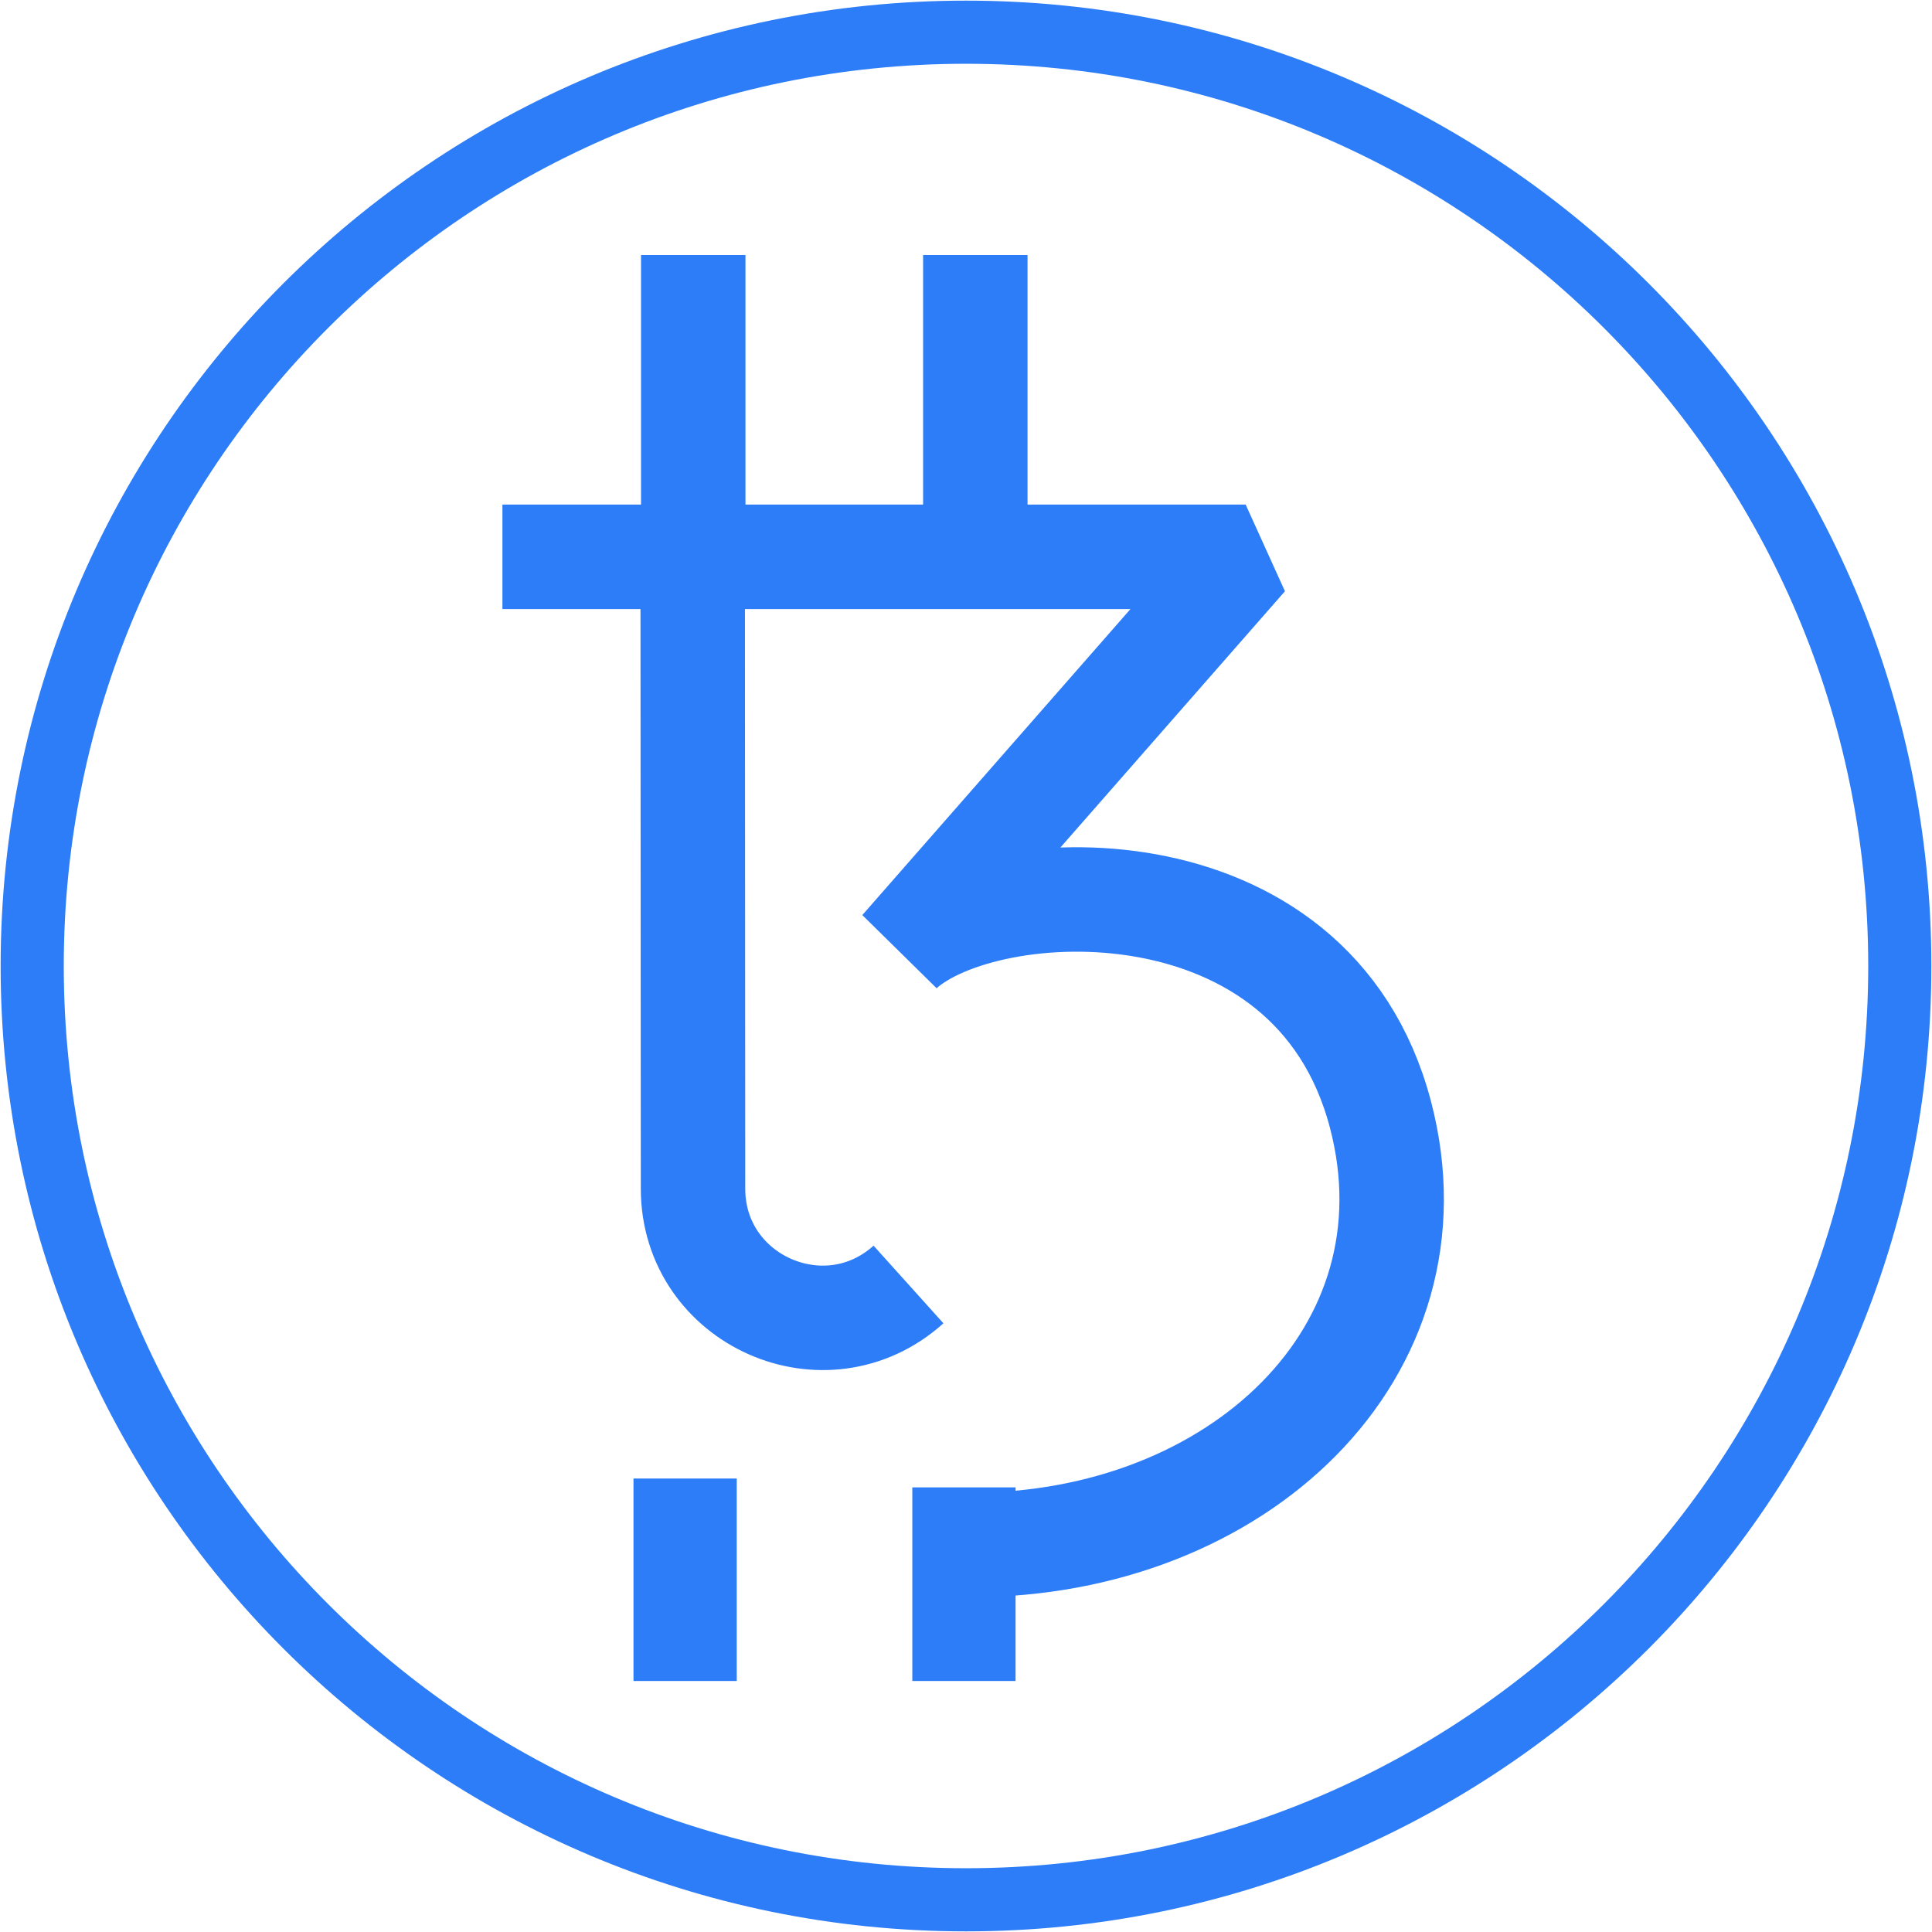
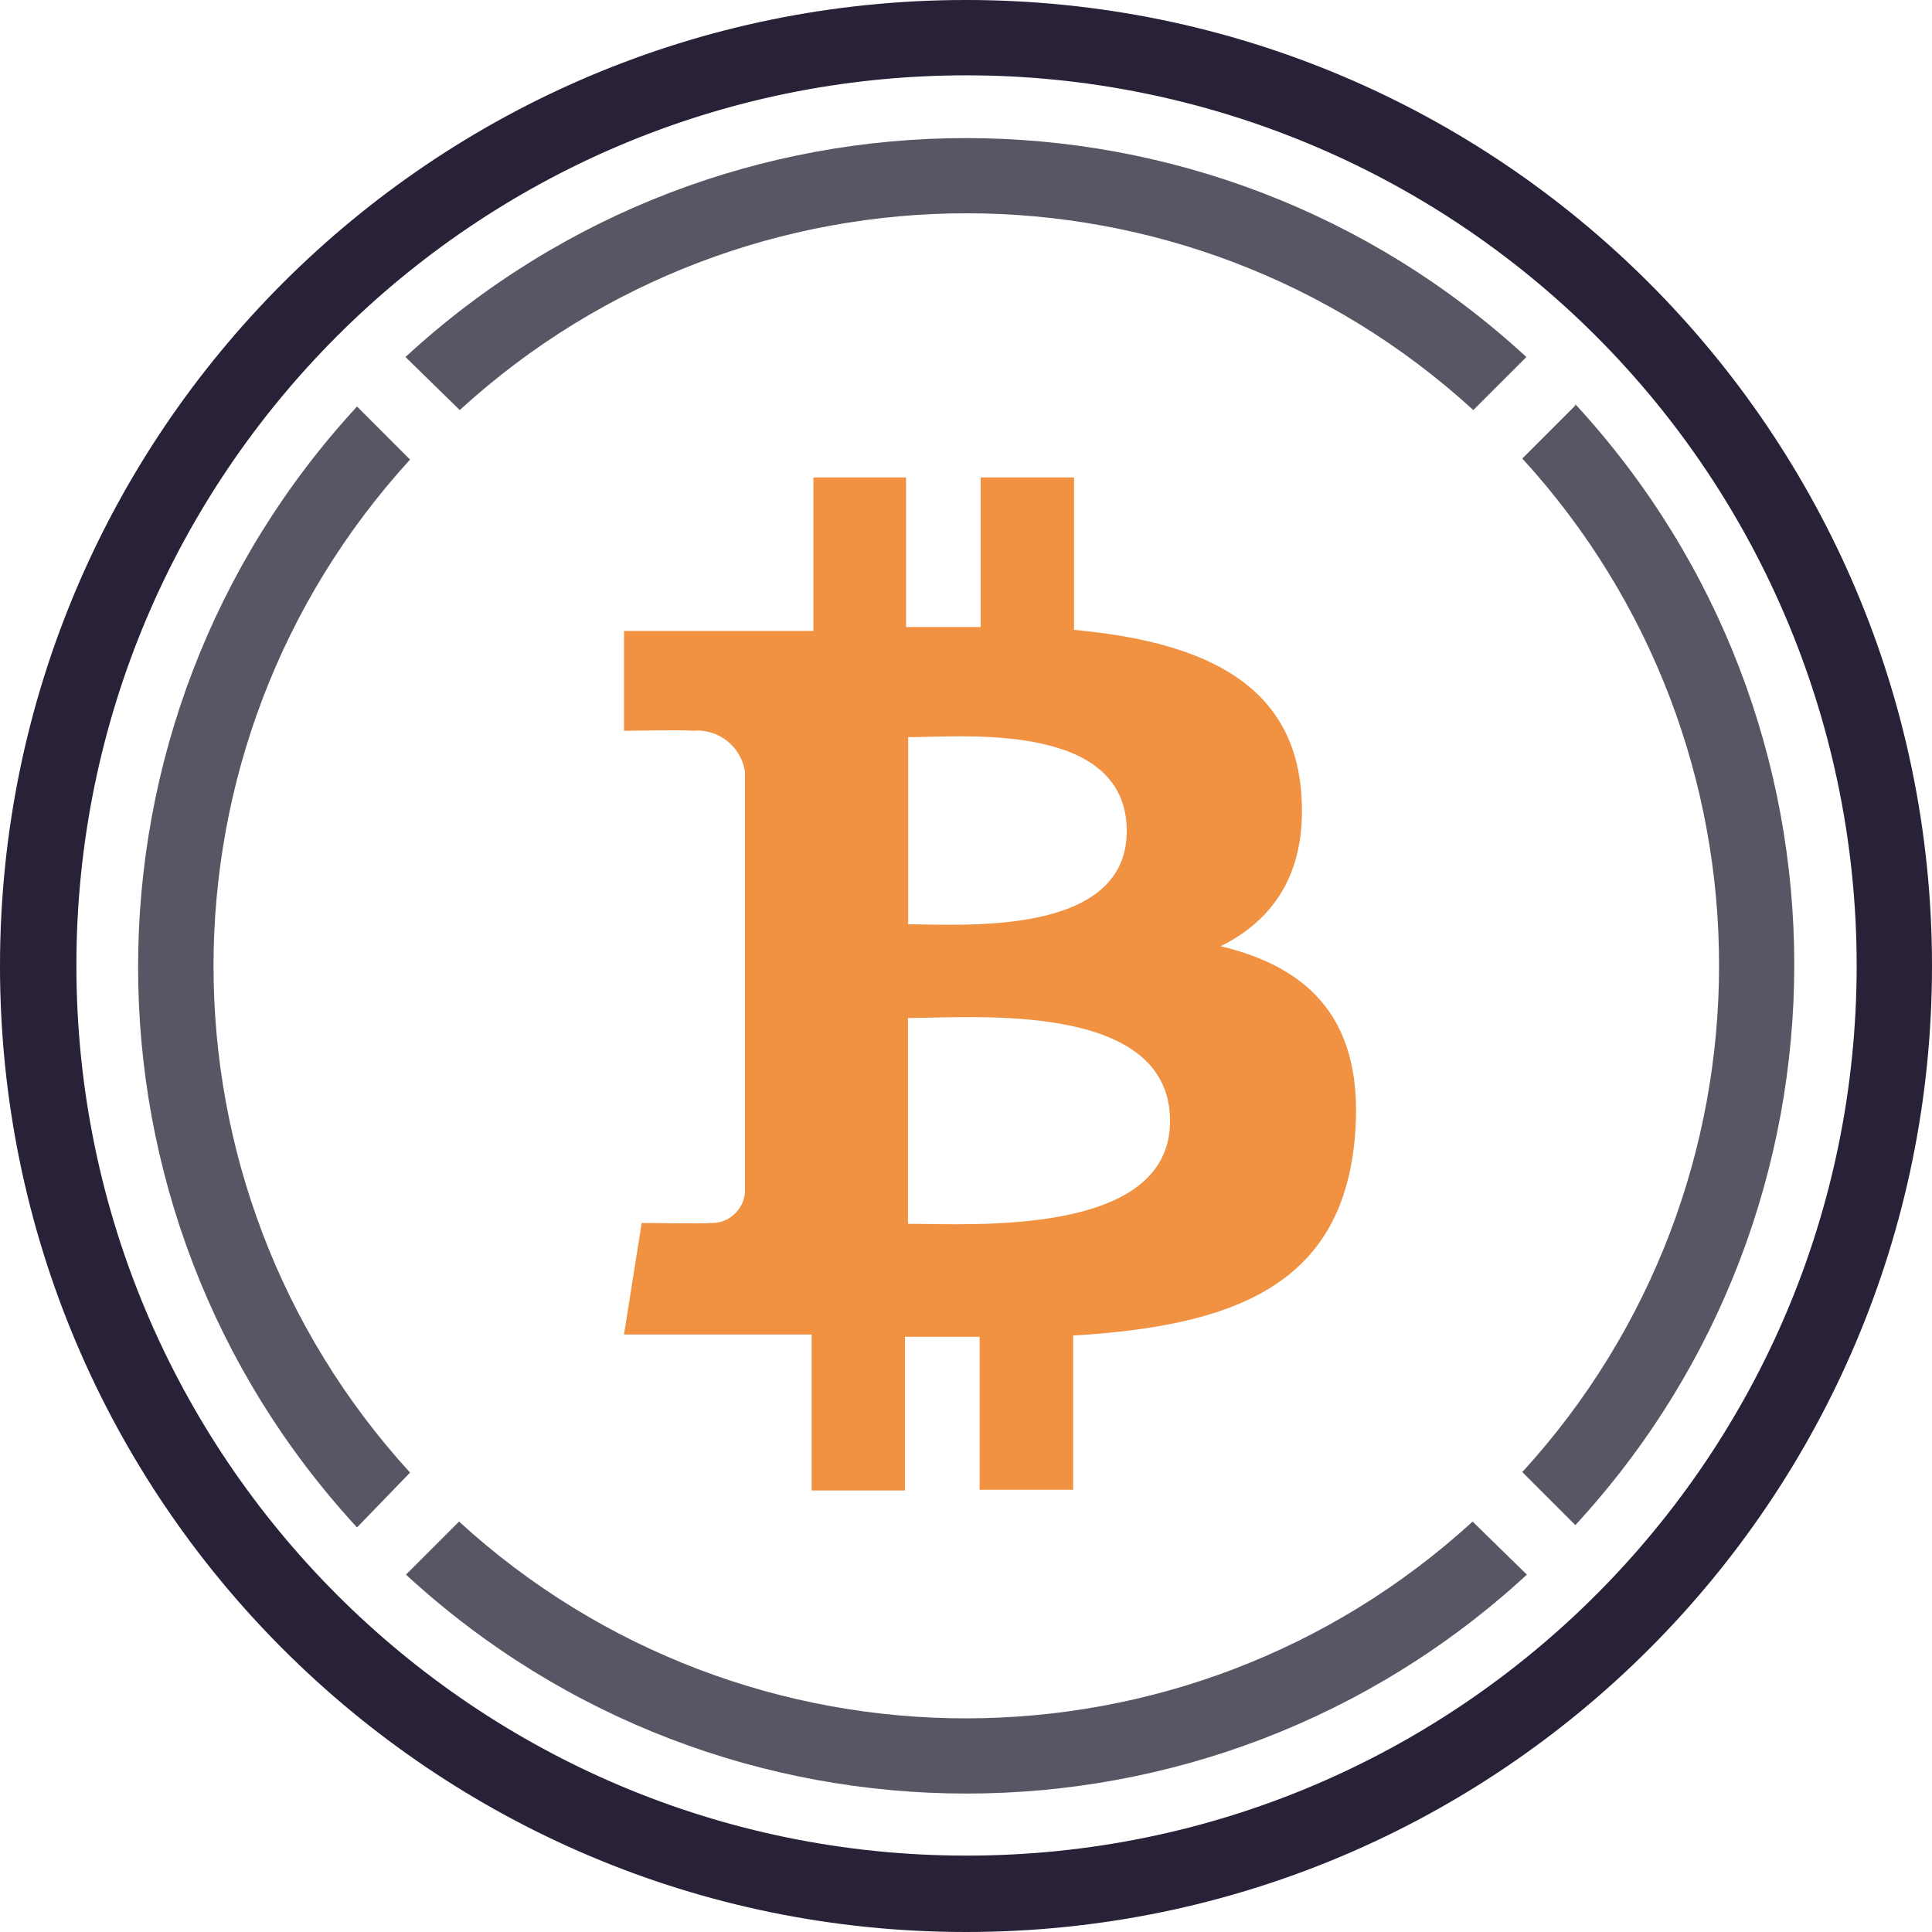
- <svg xmlns="http://www.w3.org/2000/svg" id="a6114ad7-1401-4982-9a77-51c7fd598028" data-name="Layer 1" width="900" height="900" viewBox="0 0 900 900">
-   <rect x="15.1" y="22.98" width="870" height="870" rx="435" style="fill:none" />
-   <line x1="449.04" y1="783.07" x2="449.04" y2="692.88" style="fill:none;stroke:#2c7df7;stroke-linejoin:bevel;stroke-width:48.097px" />
-   <line x1="319.15" y1="688.76" x2="319.15" y2="783.07" style="fill:none;stroke:#2c7df7;stroke-linejoin:bevel;stroke-width:48.097px" />
-   <circle cx="450" cy="450" r="435" style="fill:none;stroke:#2c7df7;stroke-linecap:round;stroke-linejoin:bevel;stroke-width:29.41px" />
-   <path d="M234.05,259.39H580.28L420,442.31c39.4-35.6,191.24-44.38,223.07,76.87,28.95,110.3-66.3,200.53-190.87,200.53" style="fill:none;stroke:#2c7df7;stroke-linejoin:bevel;stroke-width:48.656px" />
-   <path d="M322.68,259.39l.16,294.33c0,52,61.68,79.45,100.37,44.64" style="fill:none;stroke:#2c7df7;stroke-linejoin:bevel;stroke-width:48.656px" />
-   <line x1="454.34" y1="118.81" x2="454.34" y2="257.55" style="fill:none;stroke:#2c7df7;stroke-linejoin:bevel;stroke-width:48.656px" />
-   <line x1="322.94" y1="118.81" x2="322.94" y2="279.63" style="fill:none;stroke:#2c7df7;stroke-linejoin:bevel;stroke-width:48.656px" />
+ <svg xmlns="http://www.w3.org/2000/svg" viewBox="0 0 109.26 109.26">
+   <defs>
+     <style>.cls-1{fill:#5a5564;}.cls-2{fill:#f09242;}.cls-3{fill:#282138;}</style>
+   </defs>
+   <g id="Layer_2" data-name="Layer 2">
+     <g id="Layer_1-2" data-name="Layer 1">
+       <g id="Page-1">
+         <g id="wbtc_colour" data-name="wbtc colour">
+           <path id="Shape" class="cls-1" d="M89.09,22.93l-3,3a42.47,42.47,0,0,1,0,57.32l3,3a46.76,46.76,0,0,0,0-63.39Z" />
+           <path id="Shape-2" data-name="Shape" class="cls-1" d="M26,23.19a42.47,42.47,0,0,1,57.32,0l3-3a46.76,46.76,0,0,0-63.39,0Z" />
+           <path id="Shape-3" data-name="Shape" class="cls-1" d="M23.19,83.28a42.47,42.47,0,0,1,0-57.29l-3-3a46.76,46.76,0,0,0,0,63.39Z" />
+           <path id="Shape-4" data-name="Shape" class="cls-1" d="M83.28,86.05a42.47,42.47,0,0,1-57.32,0l-3,3a46.76,46.76,0,0,0,63.39,0Z" />
+           <path id="Shape-5" data-name="Shape" class="cls-2" d="M73.57,44.62c-.6-6.26-6-8.36-12.83-9V27H55.46v8.46c-1.39,0-2.81,0-4.22,0V27H46v8.68H35.29v5.65s3.9-.07,3.84,0a2.73,2.73,0,0,1,3,2.32V67.41a1.85,1.85,0,0,1-.64,1.29,1.83,1.83,0,0,1-1.36.46c.07.06-3.84,0-3.84,0l-1,6.31H45.9v8.82h5.28V75.6H55.4v8.65h5.29V75.53c8.92-.54,15.14-2.74,15.92-11.09.63-6.72-2.53-9.72-7.58-10.93C72.1,52,74,49.2,73.57,44.62ZM66.17,63.4c0,6.56-11.24,5.81-14.82,5.81V57.57C54.93,57.58,66.17,56.55,66.17,63.4ZM63.72,47c0,6-9.38,5.27-12.36,5.27V41.69C54.34,41.69,63.72,40.75,63.72,47Z" />
+           <path id="Shape-6" data-name="Shape" class="cls-3" d="M54.62,109.26a54.63,54.63,0,1,1,54.64-54.64A54.63,54.63,0,0,1,54.62,109.26Zm0-105A50.34,50.34,0,1,0,105,54.62,50.34,50.34,0,0,0,54.62,4.26Z" />
+         </g>
+       </g>
+     </g>
+   </g>
</svg>
